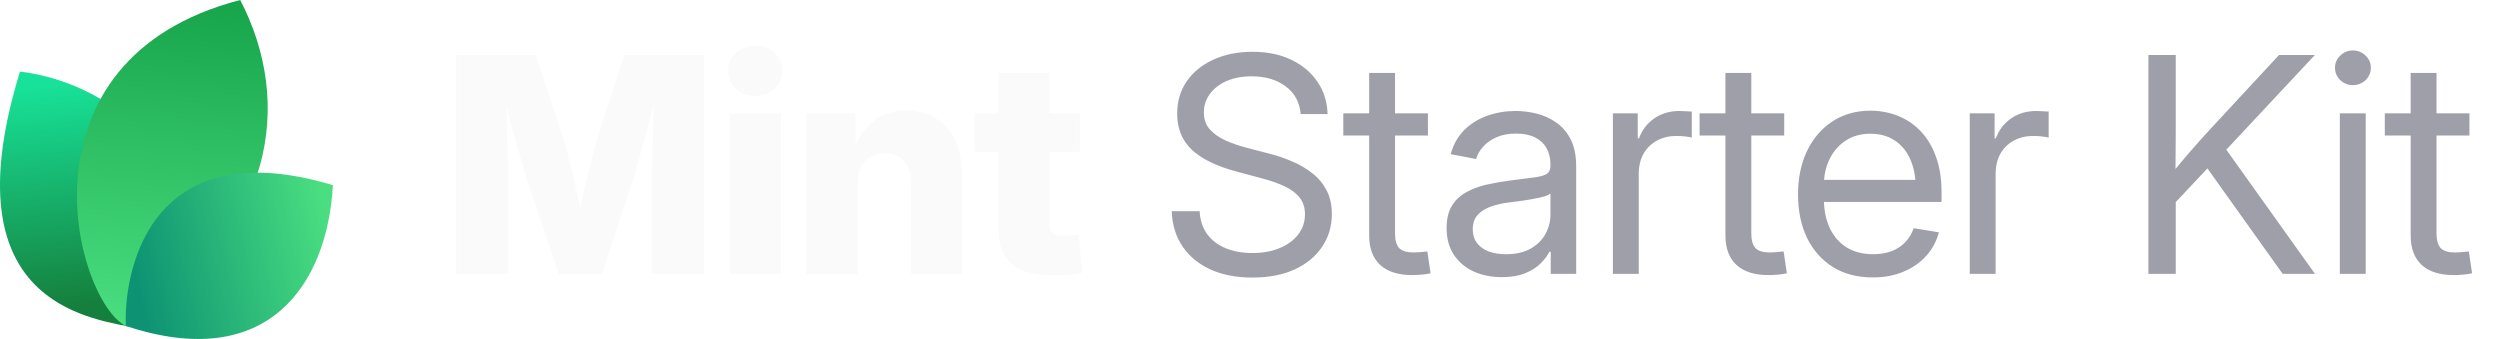
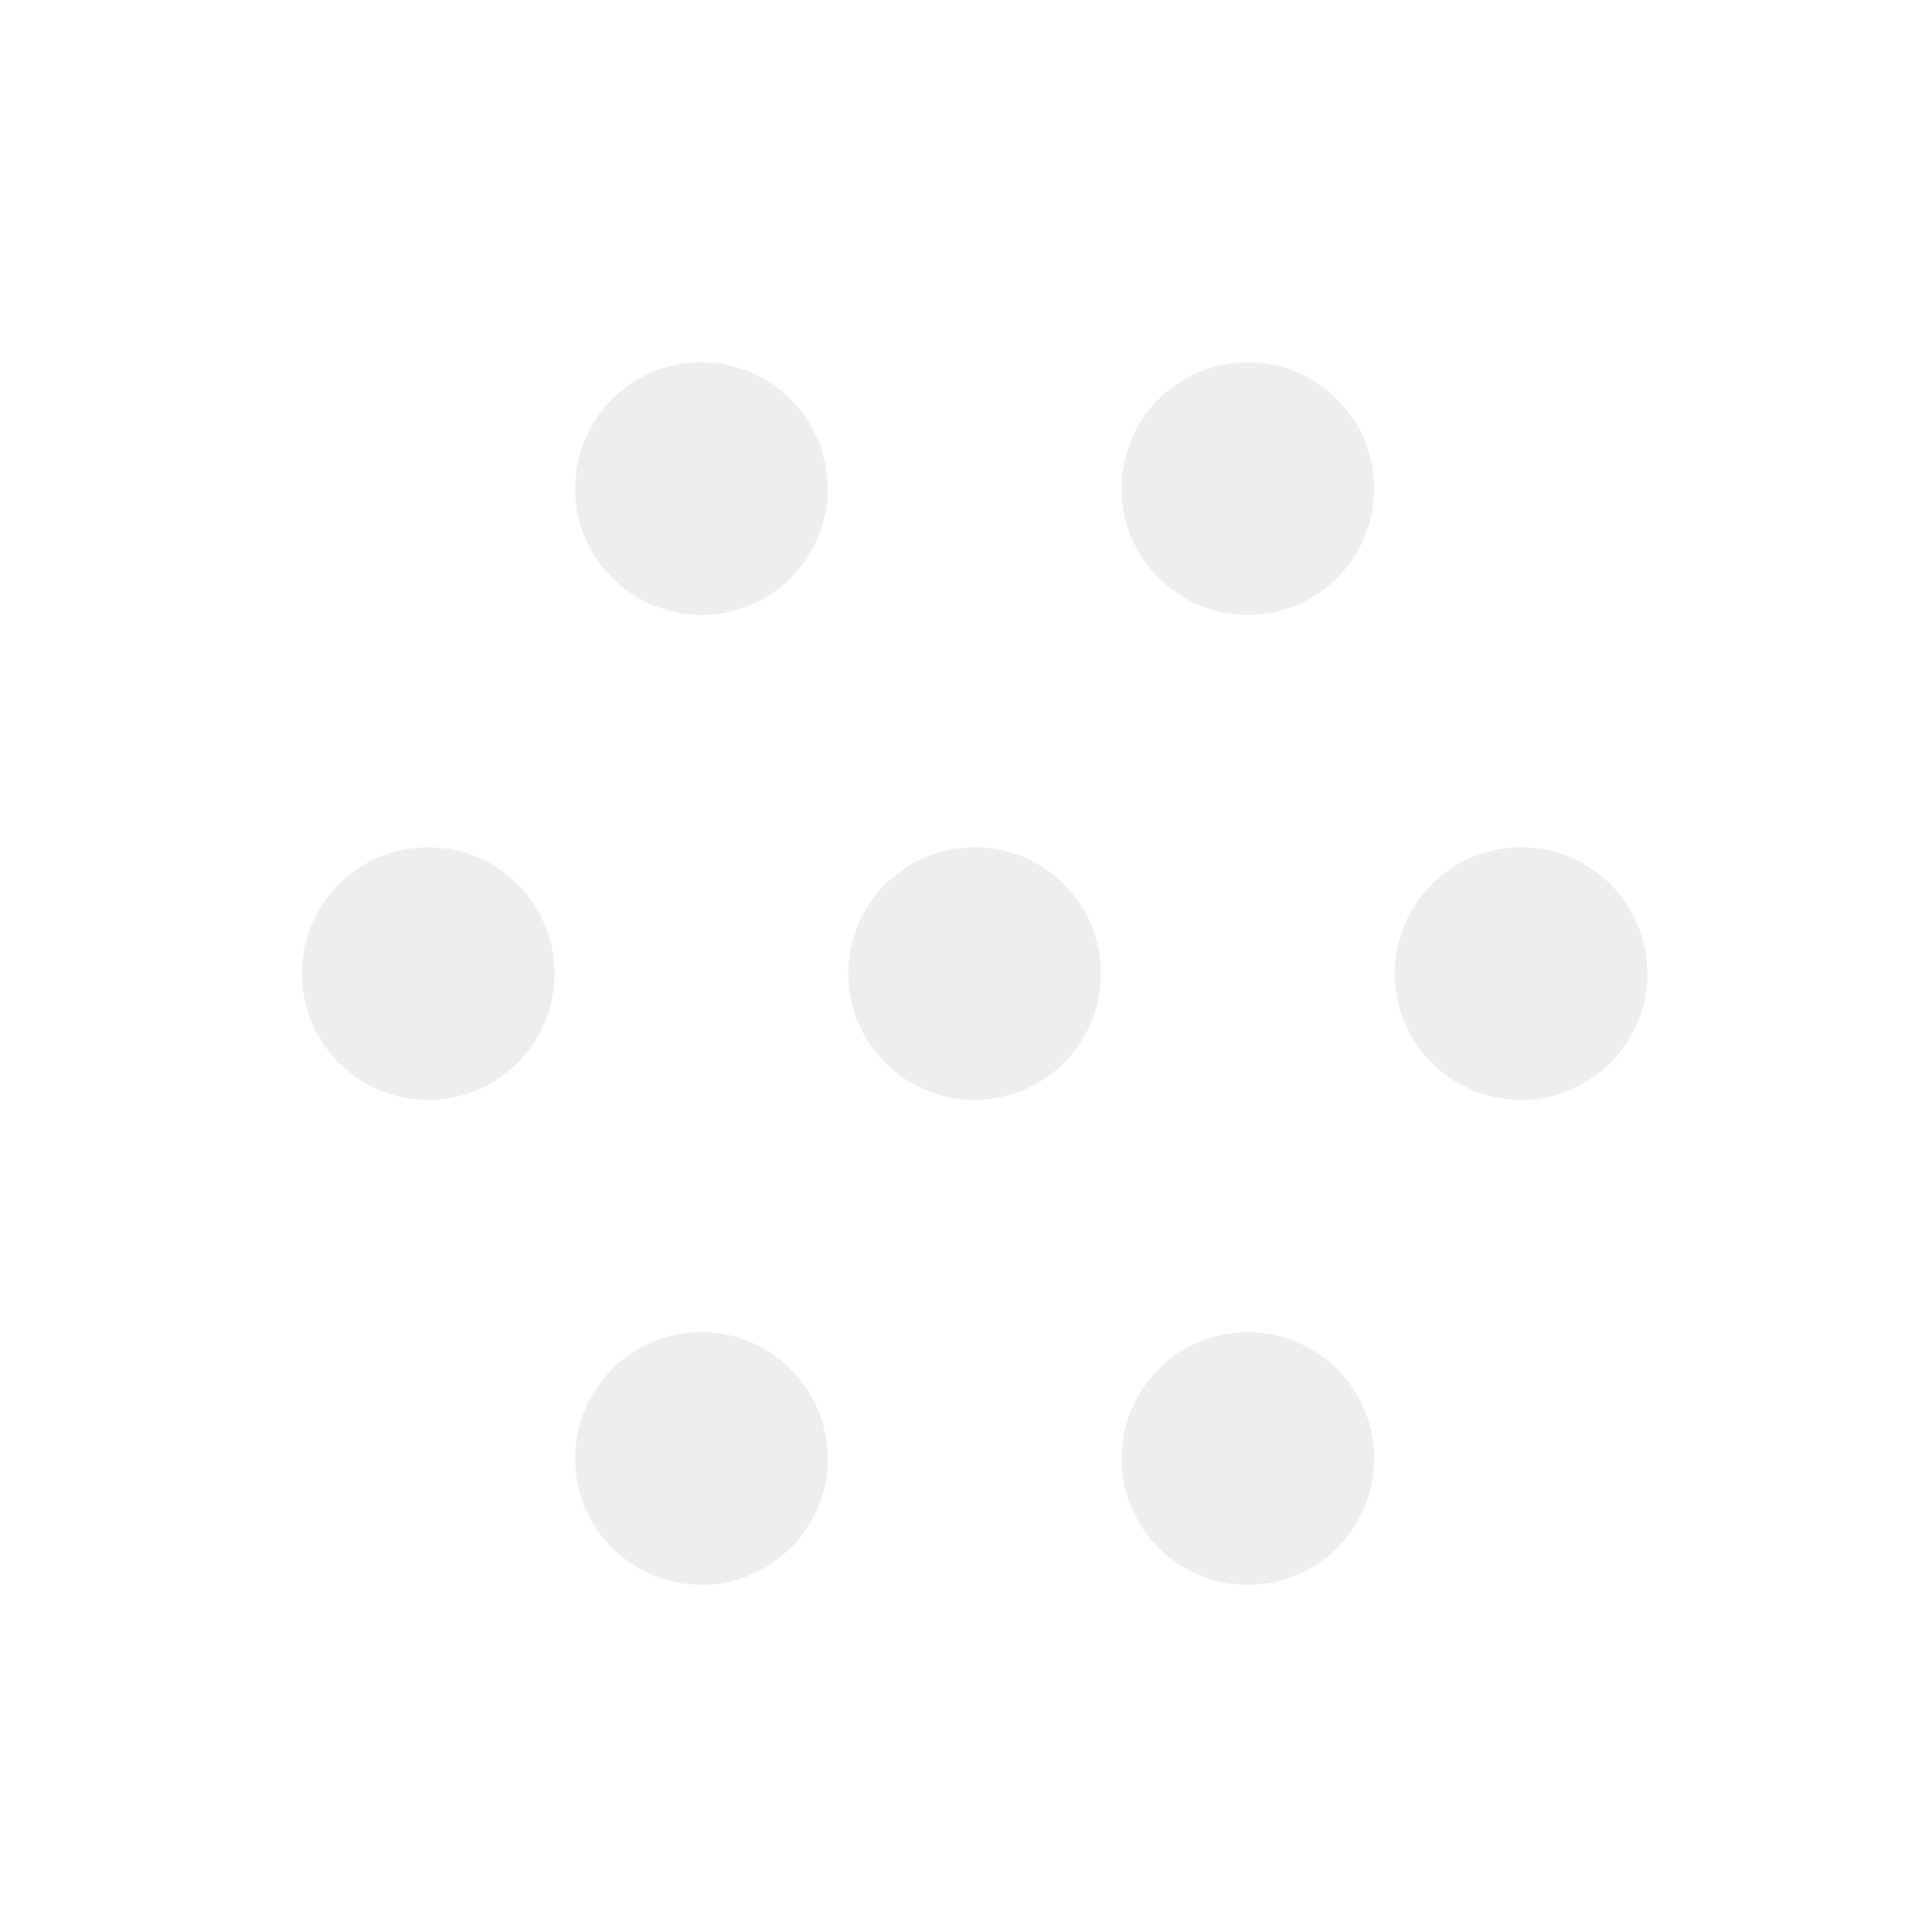
- <svg xmlns="http://www.w3.org/2000/svg" width="177" height="24" viewBox="0 0 177 24" fill="none">
-   <path d="M9.061 23.108C5.268 22.377 -3.391 20.627 1.417 5.064C9.634 6.099 16.973 14.064 9.061 23.108Z" fill="url(#paint0_linear_17557_2145)" />
-   <path d="M8.919 23.094C5.276 21.222 0.784 4.209 17.007 0C20.757 7.193 19.621 16.545 8.919 23.094Z" fill="url(#paint1_linear_17557_2145)" />
-   <path d="M8.914 23.079C8.735 19.882 10.159 9.085 23.57 13.111C23.181 20.123 18.984 26.418 8.914 23.079Z" fill="url(#paint2_linear_17557_2145)" />
-   <path d="M32.301 19.392V3.894H37.938L39.925 9.948C40.036 10.315 40.164 10.787 40.31 11.362C40.462 11.938 40.611 12.552 40.757 13.204C40.91 13.855 41.048 14.483 41.173 15.086C41.305 15.682 41.412 16.192 41.495 16.615H40.695C40.771 16.192 40.871 15.682 40.996 15.086C41.128 14.49 41.267 13.866 41.412 13.214C41.565 12.562 41.714 11.948 41.86 11.373C42.005 10.79 42.133 10.315 42.244 9.948L44.2 3.894H49.848V19.392H46.166V12.704C46.166 12.357 46.173 11.917 46.187 11.383C46.2 10.849 46.214 10.27 46.228 9.646C46.249 9.022 46.266 8.391 46.28 7.753C46.301 7.115 46.311 6.519 46.311 5.964H46.623C46.485 6.561 46.332 7.181 46.166 7.826C45.999 8.471 45.833 9.102 45.666 9.719C45.507 10.336 45.351 10.901 45.198 11.414C45.053 11.928 44.928 12.357 44.824 12.704L42.608 19.392H39.561L37.314 12.704C37.203 12.357 37.072 11.928 36.919 11.414C36.773 10.901 36.614 10.34 36.441 9.729C36.274 9.112 36.104 8.481 35.931 7.836C35.764 7.192 35.608 6.567 35.463 5.964H35.827C35.834 6.512 35.844 7.105 35.858 7.743C35.872 8.374 35.886 9.005 35.9 9.636C35.92 10.26 35.938 10.839 35.952 11.373C35.965 11.907 35.972 12.351 35.972 12.704V19.392H32.301ZM51.668 19.392V8.024H55.288V19.392H51.668ZM53.468 6.786C52.927 6.786 52.473 6.616 52.105 6.276C51.738 5.93 51.554 5.507 51.554 5.007C51.554 4.508 51.738 4.088 52.105 3.749C52.473 3.409 52.927 3.239 53.468 3.239C54.009 3.239 54.463 3.409 54.83 3.749C55.198 4.082 55.382 4.501 55.382 5.007C55.382 5.507 55.198 5.93 54.83 6.276C54.463 6.616 54.009 6.786 53.468 6.786ZM60.708 13.027V19.392H57.088V8.024H60.551L60.593 10.967H60.281C60.593 10.024 61.061 9.268 61.685 8.7C62.309 8.124 63.138 7.836 64.171 7.836C64.975 7.836 65.672 8.017 66.262 8.377C66.851 8.731 67.302 9.234 67.614 9.885C67.933 10.537 68.092 11.307 68.092 12.194V19.392H64.483V12.912C64.483 12.26 64.32 11.754 63.994 11.394C63.675 11.033 63.221 10.853 62.632 10.853C62.25 10.853 61.914 10.936 61.623 11.102C61.332 11.269 61.106 11.515 60.947 11.841C60.787 12.16 60.708 12.555 60.708 13.027ZM76.456 8.024V10.749H69.008V8.024H76.456ZM70.683 5.163H74.292V15.783C74.292 16.102 74.361 16.334 74.5 16.48C74.646 16.625 74.899 16.698 75.259 16.698C75.405 16.698 75.596 16.688 75.831 16.667C76.074 16.646 76.251 16.629 76.362 16.615L76.632 19.309C76.313 19.378 75.963 19.427 75.582 19.455C75.207 19.482 74.836 19.496 74.469 19.496C73.2 19.496 72.25 19.222 71.619 18.674C70.995 18.127 70.683 17.308 70.683 16.22V5.163Z" fill="#FAFAFA" />
-   <path d="M88.667 19.652C87.523 19.652 86.528 19.458 85.682 19.07C84.843 18.681 84.188 18.137 83.716 17.437C83.245 16.736 82.992 15.908 82.957 14.951H84.933C84.968 15.596 85.148 16.14 85.474 16.584C85.8 17.021 86.24 17.354 86.795 17.582C87.35 17.804 87.974 17.915 88.667 17.915C89.388 17.915 90.026 17.801 90.581 17.572C91.143 17.343 91.583 17.024 91.902 16.615C92.228 16.199 92.391 15.717 92.391 15.169C92.391 14.698 92.266 14.306 92.017 13.994C91.767 13.675 91.413 13.408 90.956 13.193C90.498 12.978 89.954 12.787 89.323 12.621L87.502 12.132C86.123 11.765 85.082 11.255 84.382 10.603C83.689 9.944 83.342 9.095 83.342 8.055C83.342 7.174 83.571 6.404 84.028 5.746C84.486 5.087 85.117 4.577 85.921 4.217C86.726 3.849 87.645 3.666 88.678 3.666C89.718 3.666 90.63 3.853 91.413 4.227C92.204 4.602 92.824 5.122 93.275 5.787C93.726 6.446 93.965 7.209 93.993 8.076H92.089C92.013 7.23 91.656 6.574 91.018 6.11C90.387 5.638 89.586 5.403 88.615 5.403C87.95 5.403 87.36 5.513 86.847 5.735C86.341 5.957 85.946 6.262 85.661 6.651C85.377 7.032 85.235 7.469 85.235 7.961C85.235 8.447 85.377 8.849 85.661 9.168C85.946 9.48 86.317 9.74 86.774 9.948C87.232 10.149 87.724 10.319 88.251 10.457L89.884 10.884C90.439 11.023 90.977 11.206 91.496 11.435C92.023 11.657 92.495 11.934 92.911 12.267C93.334 12.593 93.67 12.995 93.92 13.474C94.17 13.945 94.294 14.504 94.294 15.149C94.294 16.015 94.066 16.788 93.608 17.468C93.157 18.148 92.512 18.681 91.673 19.07C90.834 19.458 89.832 19.652 88.667 19.652ZM101.097 8.024V9.594H95.106V8.024H101.097ZM96.937 5.163H98.767V16.521C98.767 17 98.865 17.347 99.059 17.562C99.26 17.77 99.6 17.874 100.078 17.874C100.21 17.874 100.366 17.867 100.546 17.853C100.733 17.832 100.903 17.815 101.056 17.801L101.285 19.351C101.097 19.392 100.886 19.423 100.65 19.444C100.414 19.465 100.189 19.475 99.974 19.475C98.996 19.475 98.244 19.236 97.717 18.758C97.197 18.272 96.937 17.579 96.937 16.677V5.163ZM106.33 19.621C105.595 19.621 104.932 19.489 104.343 19.226C103.754 18.955 103.285 18.564 102.939 18.05C102.592 17.53 102.419 16.896 102.419 16.147C102.419 15.495 102.547 14.965 102.804 14.556C103.06 14.146 103.403 13.828 103.833 13.599C104.263 13.363 104.742 13.186 105.269 13.068C105.796 12.95 106.333 12.857 106.881 12.787C107.574 12.69 108.132 12.617 108.555 12.569C108.978 12.52 109.287 12.441 109.481 12.33C109.675 12.212 109.772 12.014 109.772 11.737V11.654C109.772 11.203 109.679 10.815 109.492 10.489C109.311 10.163 109.041 9.91 108.68 9.729C108.32 9.549 107.872 9.459 107.338 9.459C106.805 9.459 106.34 9.546 105.945 9.719C105.556 9.892 105.241 10.118 104.998 10.395C104.755 10.665 104.593 10.953 104.509 11.258L102.71 10.915C102.897 10.222 103.22 9.65 103.677 9.199C104.135 8.748 104.679 8.412 105.31 8.19C105.941 7.968 106.607 7.857 107.307 7.857C107.8 7.857 108.295 7.92 108.795 8.044C109.301 8.169 109.765 8.381 110.188 8.679C110.611 8.97 110.951 9.369 111.208 9.875C111.464 10.374 111.593 11.005 111.593 11.768V19.392H109.793V17.822H109.7C109.568 18.085 109.363 18.359 109.086 18.643C108.809 18.921 108.444 19.153 107.994 19.34C107.543 19.527 106.988 19.621 106.33 19.621ZM106.621 17.998C107.321 17.998 107.904 17.867 108.368 17.603C108.84 17.333 109.19 16.986 109.419 16.563C109.654 16.133 109.772 15.682 109.772 15.211V13.692C109.703 13.769 109.554 13.841 109.325 13.911C109.096 13.973 108.829 14.032 108.524 14.088C108.226 14.143 107.921 14.192 107.609 14.233C107.304 14.275 107.033 14.309 106.798 14.337C106.354 14.393 105.938 14.49 105.549 14.628C105.168 14.76 104.86 14.954 104.624 15.211C104.388 15.467 104.27 15.811 104.27 16.241C104.27 16.615 104.367 16.934 104.561 17.198C104.762 17.461 105.04 17.662 105.393 17.801C105.747 17.933 106.156 17.998 106.621 17.998ZM114.193 19.392V8.024H115.951V9.792H116.045C116.253 9.209 116.61 8.741 117.116 8.388C117.622 8.034 118.219 7.857 118.905 7.857C119.058 7.857 119.217 7.864 119.384 7.878C119.55 7.885 119.682 7.892 119.779 7.899V9.74C119.716 9.719 119.578 9.695 119.363 9.667C119.155 9.639 118.922 9.625 118.666 9.625C118.174 9.625 117.726 9.733 117.324 9.948C116.922 10.163 116.603 10.471 116.367 10.874C116.138 11.276 116.024 11.758 116.024 12.319V19.392H114.193ZM126.322 8.024V9.594H120.33V8.024H126.322ZM122.161 5.163H123.992V16.521C123.992 17 124.089 17.347 124.283 17.562C124.484 17.77 124.824 17.874 125.302 17.874C125.434 17.874 125.59 17.867 125.77 17.853C125.958 17.832 126.127 17.815 126.28 17.801L126.509 19.351C126.322 19.392 126.11 19.423 125.874 19.444C125.639 19.465 125.413 19.475 125.198 19.475C124.221 19.475 123.468 19.236 122.941 18.758C122.421 18.272 122.161 17.579 122.161 16.677V5.163ZM132.604 19.642C131.502 19.642 130.555 19.396 129.765 18.903C128.974 18.404 128.364 17.714 127.934 16.834C127.511 15.946 127.3 14.927 127.3 13.775C127.3 12.611 127.511 11.584 127.934 10.697C128.364 9.802 128.964 9.102 129.734 8.596C130.51 8.089 131.408 7.836 132.428 7.836C133.1 7.836 133.738 7.954 134.341 8.19C134.952 8.426 135.489 8.783 135.954 9.261C136.425 9.74 136.793 10.343 137.056 11.071C137.327 11.792 137.462 12.645 137.462 13.63V14.296H128.433V12.735H136.463L135.631 13.297C135.631 12.541 135.506 11.876 135.257 11.3C135.007 10.725 134.643 10.277 134.165 9.958C133.686 9.632 133.107 9.469 132.428 9.469C131.748 9.469 131.162 9.632 130.67 9.958C130.177 10.284 129.796 10.725 129.526 11.279C129.262 11.827 129.13 12.441 129.13 13.12V14.046C129.13 14.864 129.273 15.572 129.557 16.168C129.841 16.757 130.243 17.211 130.763 17.53C131.283 17.842 131.901 17.998 132.615 17.998C133.093 17.998 133.523 17.929 133.905 17.79C134.293 17.645 134.619 17.433 134.882 17.156C135.153 16.879 135.354 16.546 135.486 16.157L137.275 16.449C137.108 17.08 136.81 17.634 136.38 18.113C135.95 18.591 135.413 18.966 134.768 19.236C134.123 19.507 133.402 19.642 132.604 19.642ZM139.459 19.392V8.024H141.217V9.792H141.311C141.519 9.209 141.876 8.741 142.382 8.388C142.888 8.034 143.485 7.857 144.171 7.857C144.324 7.857 144.483 7.864 144.649 7.878C144.816 7.885 144.948 7.892 145.045 7.899V9.74C144.982 9.719 144.844 9.695 144.629 9.667C144.421 9.639 144.188 9.625 143.932 9.625C143.439 9.625 142.992 9.733 142.59 9.948C142.188 10.163 141.869 10.471 141.633 10.874C141.404 11.276 141.29 11.758 141.29 12.319V19.392H139.459ZM153.429 14.961V12.715C153.783 12.257 154.136 11.82 154.49 11.404C154.844 10.981 155.204 10.565 155.572 10.156C155.939 9.74 156.314 9.327 156.695 8.918L161.355 3.894H163.893L157.277 10.967H157.184L153.429 14.961ZM152.108 19.392V3.894H154.043V9.241L154.022 12.559L154.043 13.505V19.392H152.108ZM161.615 19.392L155.967 11.477L157.173 9.969L163.903 19.392H161.615ZM165.661 19.392V8.024H167.492V19.392H165.661ZM166.587 6.027C166.24 6.027 165.942 5.909 165.692 5.673C165.443 5.43 165.318 5.139 165.318 4.799C165.318 4.459 165.443 4.172 165.692 3.936C165.942 3.693 166.24 3.572 166.587 3.572C166.934 3.572 167.232 3.693 167.482 3.936C167.731 4.172 167.856 4.459 167.856 4.799C167.856 5.139 167.731 5.43 167.482 5.673C167.232 5.909 166.934 6.027 166.587 6.027ZM174.836 8.024V9.594H168.844V8.024H174.836ZM170.675 5.163H172.506V16.521C172.506 17 172.603 17.347 172.797 17.562C172.998 17.77 173.338 17.874 173.816 17.874C173.948 17.874 174.104 17.867 174.284 17.853C174.472 17.832 174.641 17.815 174.794 17.801L175.023 19.351C174.836 19.392 174.624 19.423 174.388 19.444C174.153 19.465 173.927 19.475 173.712 19.475C172.735 19.475 171.982 19.236 171.455 18.758C170.935 18.272 170.675 17.579 170.675 16.677V5.163Z" fill="#9F9FA9" />
-   <defs>
-     <linearGradient id="paint0_linear_17557_2145" x1="3.776" y1="5.916" x2="5.232" y2="21.559" gradientUnits="userSpaceOnUse">
-       <stop stop-color="#18E299" />
-       <stop offset="1" stop-color="#15803D" />
-     </linearGradient>
-     <linearGradient id="paint1_linear_17557_2145" x1="12.171" y1="-0.718" x2="10.19" y2="22.983" gradientUnits="userSpaceOnUse">
-       <stop stop-color="#16A34A" />
-       <stop offset="1" stop-color="#4ADE80" />
-     </linearGradient>
-     <linearGradient id="paint2_linear_17557_2145" x1="23.133" y1="15.353" x2="9.338" y2="18.52" gradientUnits="userSpaceOnUse">
-       <stop stop-color="#4ADE80" />
-       <stop offset="1" stop-color="#0D9373" />
-     </linearGradient>
-   </defs>
+ <svg xmlns="http://www.w3.org/2000/svg" width="36" height="36" viewBox="0 0 36 36" fill="none">
+   <circle cx="13.07" cy="9.104" r="2.354" fill="#EEEEEE" />
+   <circle cx="23.252" cy="9.104" r="2.354" fill="#EEEEEE" />
+   <circle cx="7.979" cy="18.141" r="2.354" fill="#EEEEEE" />
+   <circle cx="18.161" cy="18.141" r="2.354" fill="#EEEEEE" />
+   <circle cx="28.343" cy="18.141" r="2.354" fill="#EEEEEE" />
+   <circle cx="13.07" cy="27.177" r="2.354" fill="#EEEEEE" />
+   <circle cx="23.252" cy="27.177" r="2.354" fill="#EEEEEE" />
</svg>
